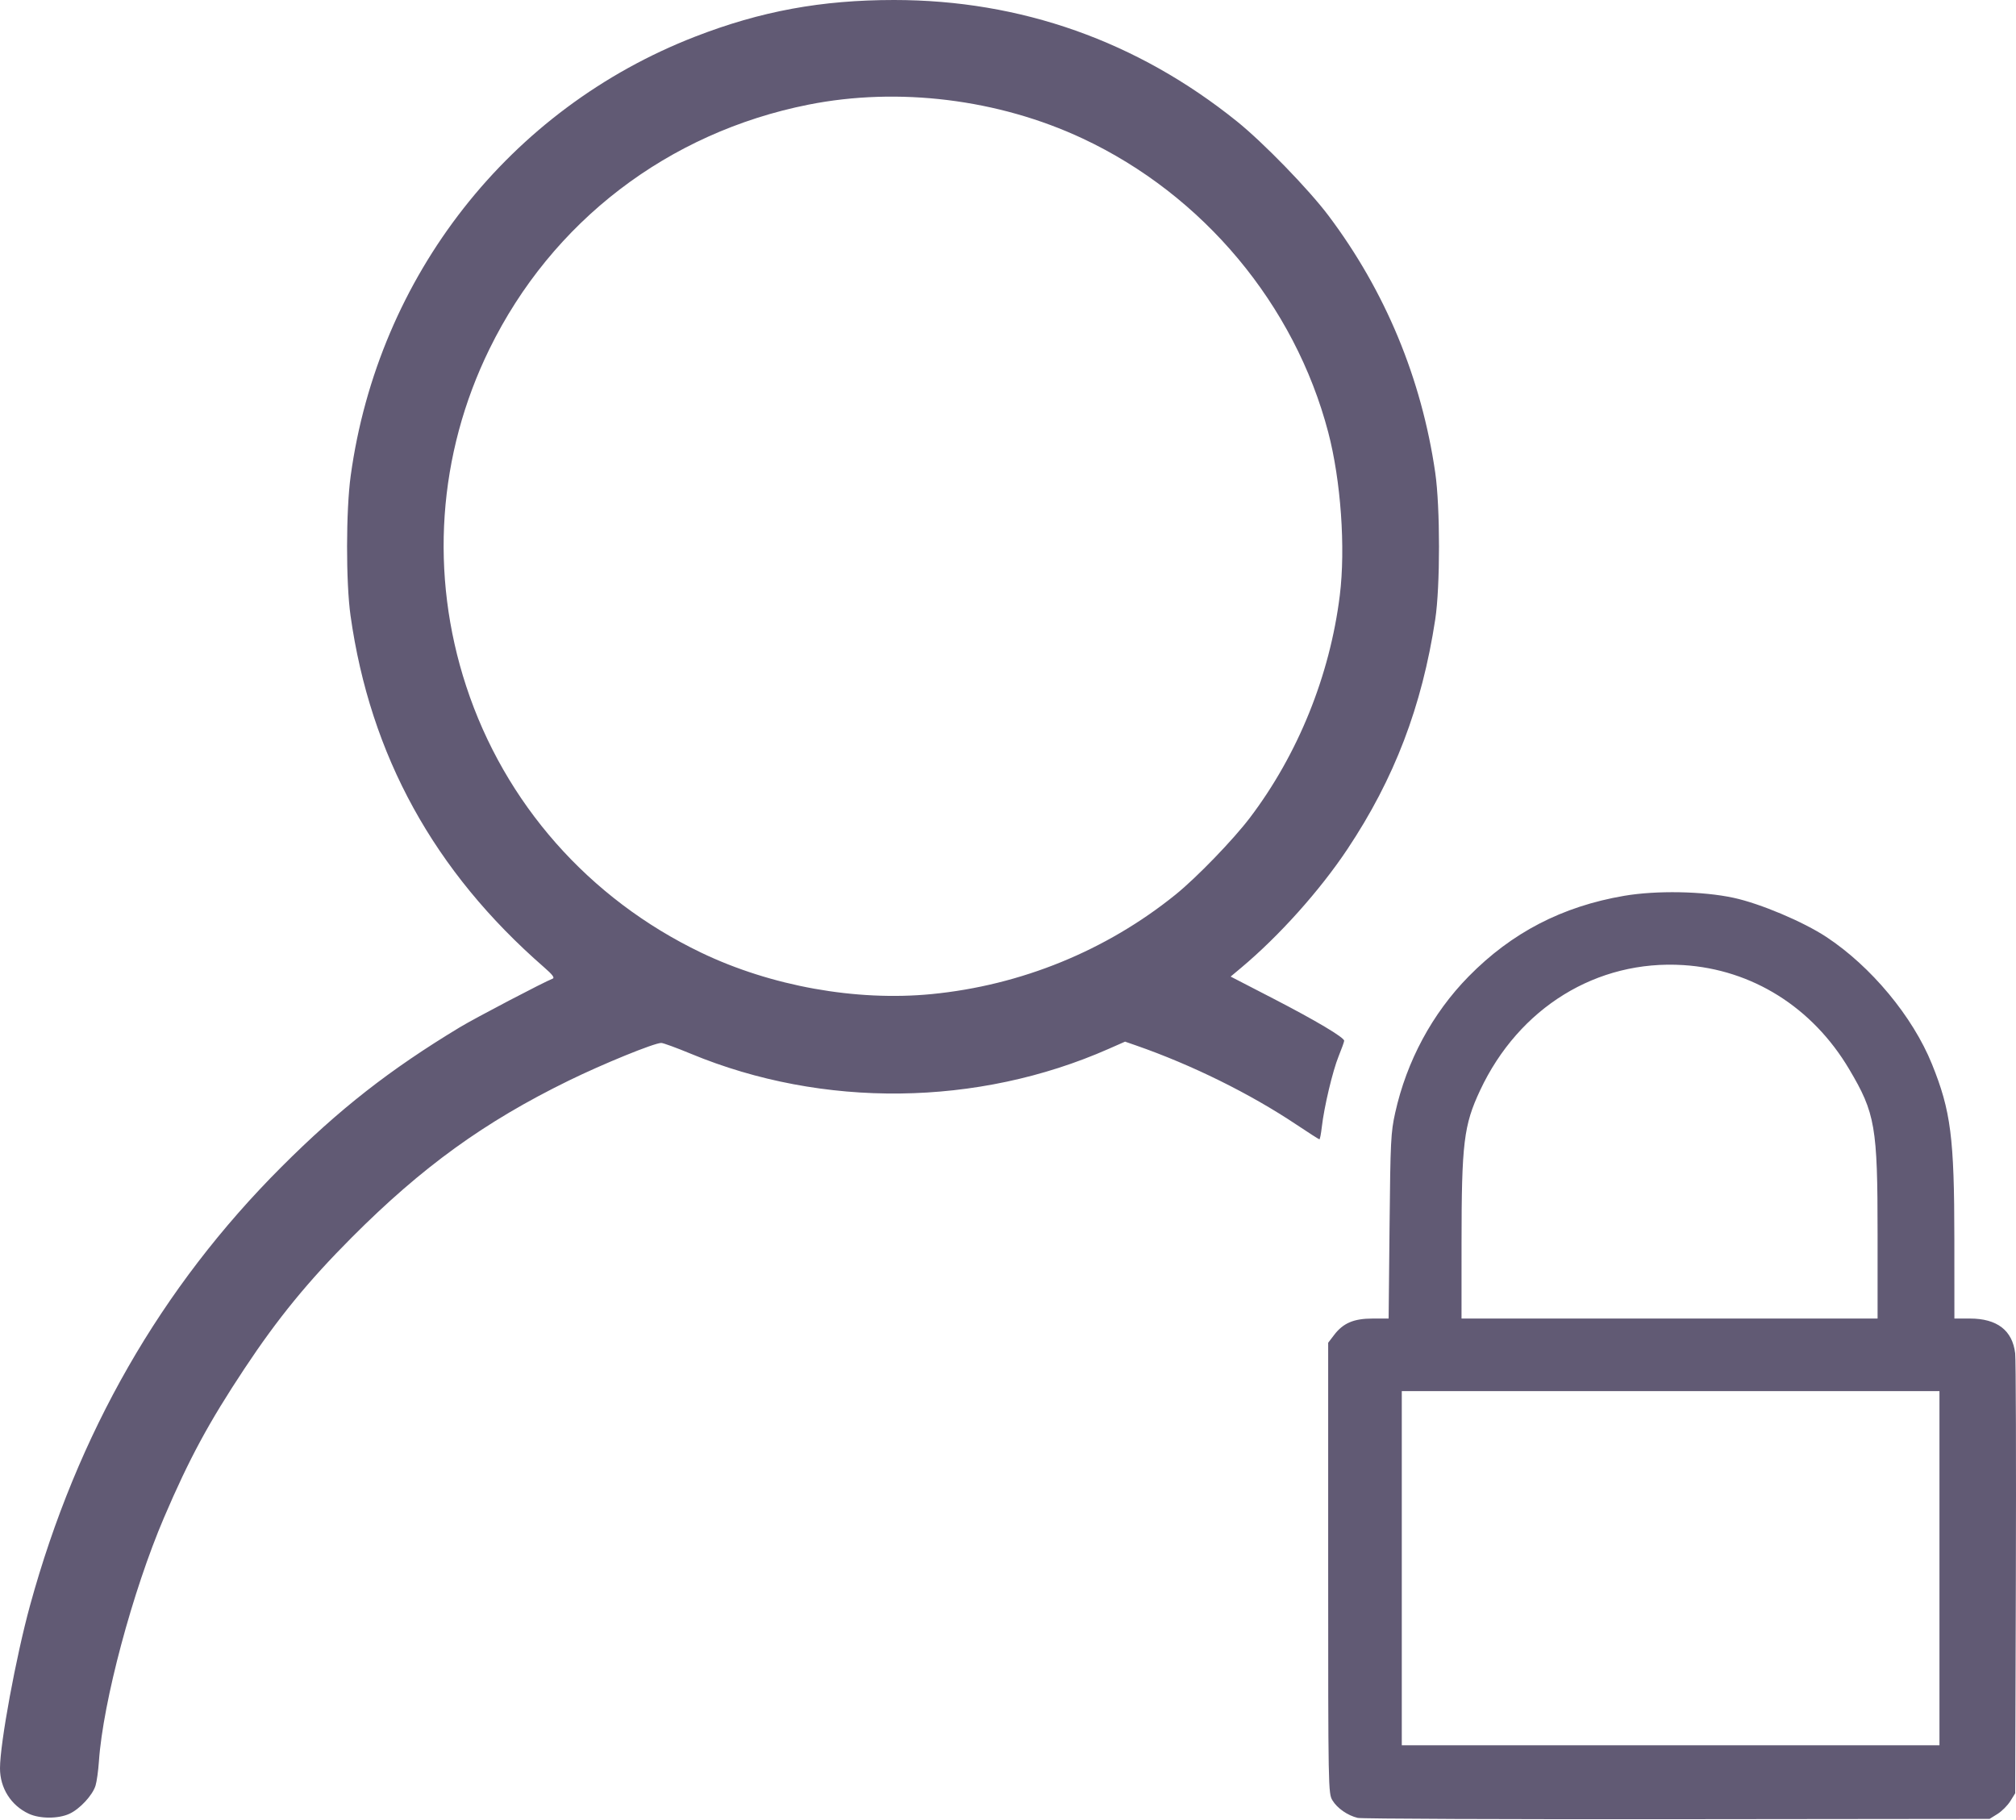
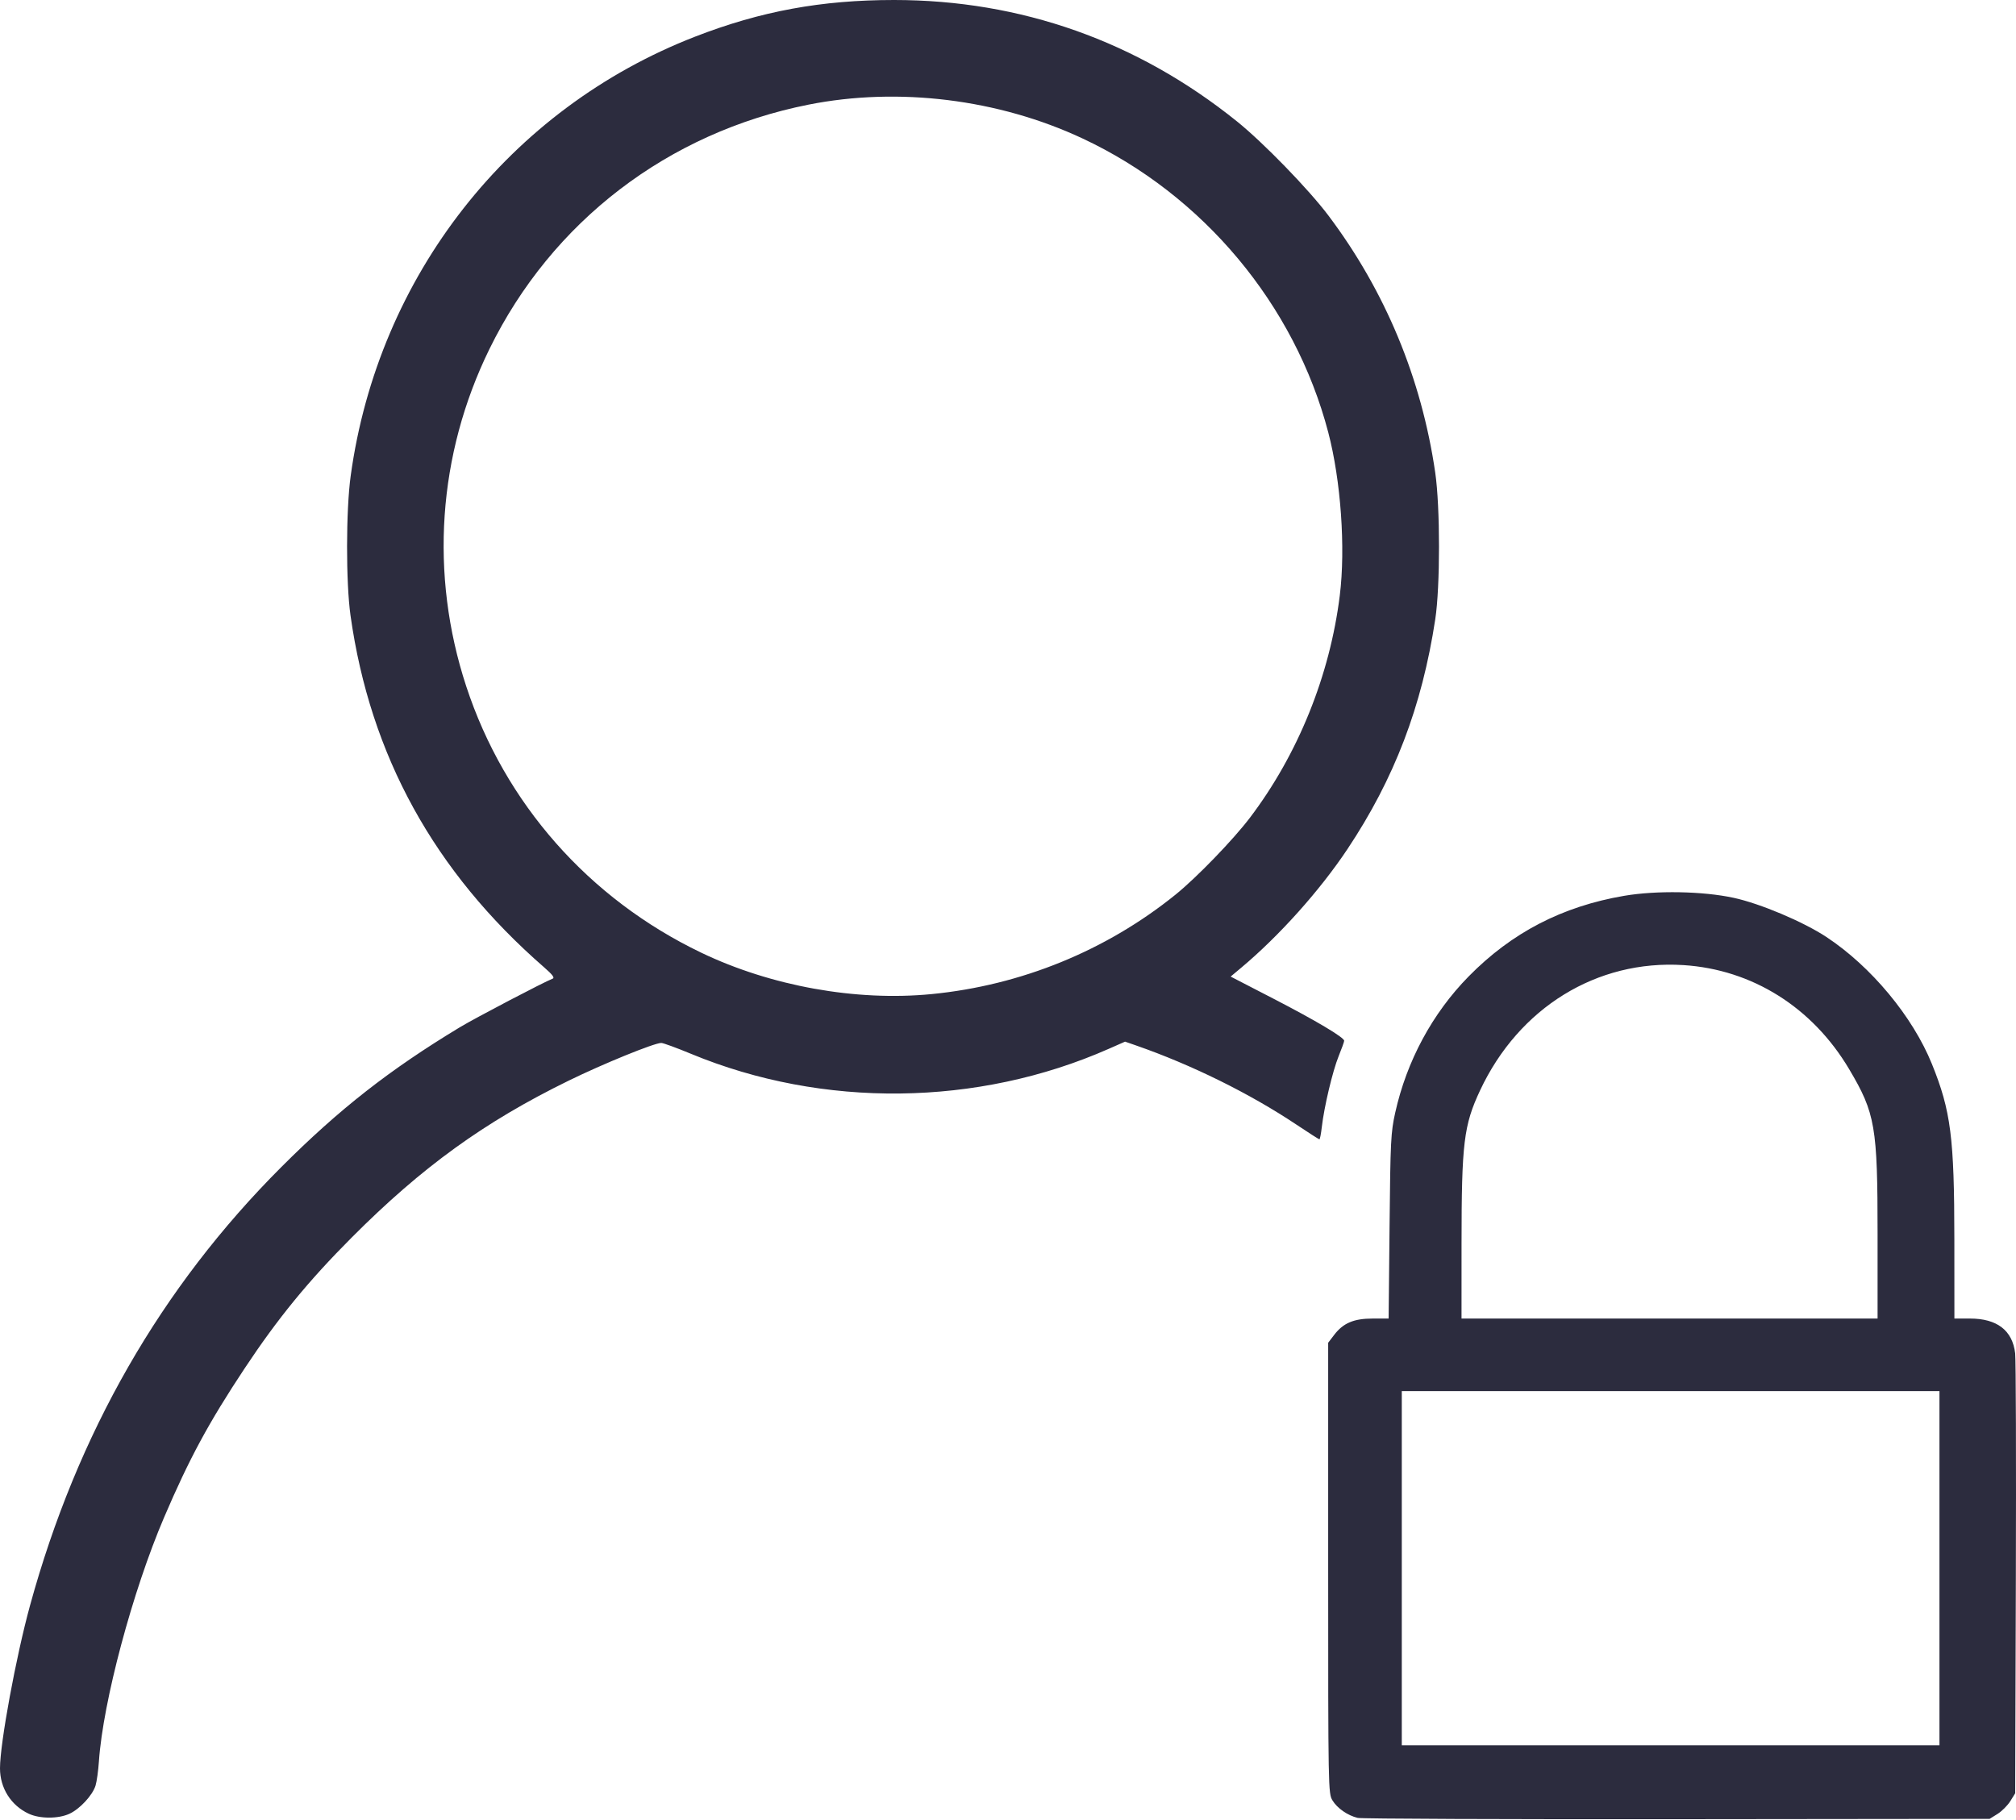
<svg xmlns="http://www.w3.org/2000/svg" version="1.1" id="svg1" width="77.177" height="69.646" viewBox="0 0 771.769 696.46">
  <defs id="defs1" />
  <g id="g1" transform="translate(-42.59067,-78)">
-     <path style="fill:#615a74;fill-opacity:1;stroke-width:0.817" d="m 562.365,773.955 c -3.879,-0.933 -7.862,-3.699 -9.686,-6.725 -1.606,-2.666 -1.634,-4.159 -1.634,-88.947 v -86.236 l 2.294,-3.007 c 3.462,-4.539 7.518,-6.259 14.759,-6.259 h 6.091 l 0.354,-35.327 c 0.327,-32.69 0.489,-35.933 2.158,-43.448 4.402,-19.811 14.213,-38.032 28.088,-52.164 16.506,-16.813 35.843,-26.841 59.57,-30.895 12.327,-2.106 30.116,-1.782 41.894,0.762 10.174,2.198 26.629,9.142 35.481,14.974 17.147,11.296 33.075,30.464 40.444,48.669 7.247,17.905 8.562,28.168 8.582,67.003 l 0.016,30.426 h 5.953 c 10.384,0 16.269,4.525 17.316,13.314 0.278,2.336 0.394,41.187 0.258,86.335 l -0.248,82.088 -1.879,3.022 c -1.033,1.662 -3.239,3.867 -4.901,4.901 l -3.022,1.879 -119.661,0.126 c -65.814,0.069 -120.816,-0.152 -122.227,-0.491 z M 785.058,678.347 V 610.553 H 682.142 579.225 v 67.794 67.794 H 682.142 785.058 Z m -23.687,-127.863 c 0,-41.237 -0.87,-46.286 -10.89,-63.188 -14.021,-23.649 -37.118,-38.149 -63.438,-39.824 -33.134,-2.109 -62.977,16.271 -77.828,47.932 -6.274,13.376 -7.104,20.212 -7.113,58.585 l -0.007,28.792 h 79.638 79.638 z m -707.756,221.877 c -6.814,-3.162 -11.028,-9.818 -11.025,-17.413 0.005,-9.575 6.111,-42.684 11.491,-62.307 18.054,-65.846 50.109,-121.76 96.263,-167.913 22.123,-22.123 41.388,-37.207 68.264,-53.447 5.836,-3.527 32.422,-17.449 35.531,-18.607 0.889,-0.331 -0.007,-1.529 -3.267,-4.369 -42.113,-36.682 -66.549,-81.084 -74.091,-134.63 -1.794,-12.736 -1.762,-40.256 0.063,-53.528 C 187.358,183.657 237.588,119.621 308.724,92.019 333.845,82.272 357.041,78 384.847,78 c 48.565,0 93.117,15.77 131.274,46.469 10.091,8.118 27.453,25.996 35.044,36.084 21.72,28.866 35.617,62.318 40.863,98.368 1.922,13.211 1.925,43.608 0.006,56.2 -5.086,33.356 -15.653,61 -33.626,87.965 -10.585,15.881 -26.147,33.248 -40.733,45.458 l -3.967,3.32 16.219,8.375 c 16.344,8.44 27.245,14.922 27.245,16.201 0,0.381 -0.959,3.053 -2.132,5.938 -2.279,5.608 -5.55,19.386 -6.433,27.095 -0.296,2.583 -0.707,4.697 -0.914,4.697 -0.207,0 -4.132,-2.51 -8.722,-5.577 -17.879,-11.949 -40.143,-22.941 -61.516,-30.374 l -4.163,-1.448 -6.282,2.77 c -50.16,22.121 -109.408,22.818 -159.912,1.882 -5.542,-2.298 -10.661,-4.167 -11.374,-4.154 -2.776,0.05 -22.24,7.981 -35.459,14.45 -32.218,15.765 -56.071,33.006 -82.941,59.949 -16.734,16.78 -28.374,31.006 -41.16,50.308 -13.699,20.681 -21.123,34.423 -30.76,56.944 -12.064,28.191 -23.381,70.546 -24.943,93.347 -0.246,3.594 -0.826,7.777 -1.289,9.296 -1.133,3.717 -6.033,9.002 -10.038,10.826 -4.274,1.946 -11.291,1.934 -15.519,-0.028 z M 399.183,458.577 c 34.273,-3.335 66.874,-16.629 93.461,-38.112 8.069,-6.52 22.063,-20.995 28.473,-29.451 18.396,-24.269 30.594,-54.464 34.382,-85.106 2.241,-18.127 0.408,-43.958 -4.426,-62.396 C 538.244,194.586 503.154,152.608 457.042,131.021 424.819,115.936 386.525,111.211 352.066,118.068 298.313,128.763 253.873,162.803 229.973,211.588 c -19.796,40.407 -22.962,86.268 -8.915,129.106 14.697,44.818 46.914,81.354 89.95,102.01 26.697,12.814 59.3,18.683 88.176,15.873 z" id="path1" />
+     <path style="fill:#2c2c3e;fill-opacity:1;stroke-width:0.817" d="m 562.365,773.955 c -3.879,-0.933 -7.862,-3.699 -9.686,-6.725 -1.606,-2.666 -1.634,-4.159 -1.634,-88.947 v -86.236 l 2.294,-3.007 c 3.462,-4.539 7.518,-6.259 14.759,-6.259 h 6.091 l 0.354,-35.327 c 0.327,-32.69 0.489,-35.933 2.158,-43.448 4.402,-19.811 14.213,-38.032 28.088,-52.164 16.506,-16.813 35.843,-26.841 59.57,-30.895 12.327,-2.106 30.116,-1.782 41.894,0.762 10.174,2.198 26.629,9.142 35.481,14.974 17.147,11.296 33.075,30.464 40.444,48.669 7.247,17.905 8.562,28.168 8.582,67.003 l 0.016,30.426 h 5.953 c 10.384,0 16.269,4.525 17.316,13.314 0.278,2.336 0.394,41.187 0.258,86.335 l -0.248,82.088 -1.879,3.022 c -1.033,1.662 -3.239,3.867 -4.901,4.901 l -3.022,1.879 -119.661,0.126 c -65.814,0.069 -120.816,-0.152 -122.227,-0.491 z M 785.058,678.347 V 610.553 H 682.142 579.225 v 67.794 67.794 H 682.142 785.058 Z m -23.687,-127.863 c 0,-41.237 -0.87,-46.286 -10.89,-63.188 -14.021,-23.649 -37.118,-38.149 -63.438,-39.824 -33.134,-2.109 -62.977,16.271 -77.828,47.932 -6.274,13.376 -7.104,20.212 -7.113,58.585 l -0.007,28.792 h 79.638 79.638 z m -707.756,221.877 c -6.814,-3.162 -11.028,-9.818 -11.025,-17.413 0.005,-9.575 6.111,-42.684 11.491,-62.307 18.054,-65.846 50.109,-121.76 96.263,-167.913 22.123,-22.123 41.388,-37.207 68.264,-53.447 5.836,-3.527 32.422,-17.449 35.531,-18.607 0.889,-0.331 -0.007,-1.529 -3.267,-4.369 -42.113,-36.682 -66.549,-81.084 -74.091,-134.63 -1.794,-12.736 -1.762,-40.256 0.063,-53.528 C 187.358,183.657 237.588,119.621 308.724,92.019 333.845,82.272 357.041,78 384.847,78 c 48.565,0 93.117,15.77 131.274,46.469 10.091,8.118 27.453,25.996 35.044,36.084 21.72,28.866 35.617,62.318 40.863,98.368 1.922,13.211 1.925,43.608 0.006,56.2 -5.086,33.356 -15.653,61 -33.626,87.965 -10.585,15.881 -26.147,33.248 -40.733,45.458 l -3.967,3.32 16.219,8.375 c 16.344,8.44 27.245,14.922 27.245,16.201 0,0.381 -0.959,3.053 -2.132,5.938 -2.279,5.608 -5.55,19.386 -6.433,27.095 -0.296,2.583 -0.707,4.697 -0.914,4.697 -0.207,0 -4.132,-2.51 -8.722,-5.577 -17.879,-11.949 -40.143,-22.941 -61.516,-30.374 l -4.163,-1.448 -6.282,2.77 c -50.16,22.121 -109.408,22.818 -159.912,1.882 -5.542,-2.298 -10.661,-4.167 -11.374,-4.154 -2.776,0.05 -22.24,7.981 -35.459,14.45 -32.218,15.765 -56.071,33.006 -82.941,59.949 -16.734,16.78 -28.374,31.006 -41.16,50.308 -13.699,20.681 -21.123,34.423 -30.76,56.944 -12.064,28.191 -23.381,70.546 -24.943,93.347 -0.246,3.594 -0.826,7.777 -1.289,9.296 -1.133,3.717 -6.033,9.002 -10.038,10.826 -4.274,1.946 -11.291,1.934 -15.519,-0.028 z M 399.183,458.577 c 34.273,-3.335 66.874,-16.629 93.461,-38.112 8.069,-6.52 22.063,-20.995 28.473,-29.451 18.396,-24.269 30.594,-54.464 34.382,-85.106 2.241,-18.127 0.408,-43.958 -4.426,-62.396 C 538.244,194.586 503.154,152.608 457.042,131.021 424.819,115.936 386.525,111.211 352.066,118.068 298.313,128.763 253.873,162.803 229.973,211.588 c -19.796,40.407 -22.962,86.268 -8.915,129.106 14.697,44.818 46.914,81.354 89.95,102.01 26.697,12.814 59.3,18.683 88.176,15.873 z" id="path1" />
  </g>
</svg>
